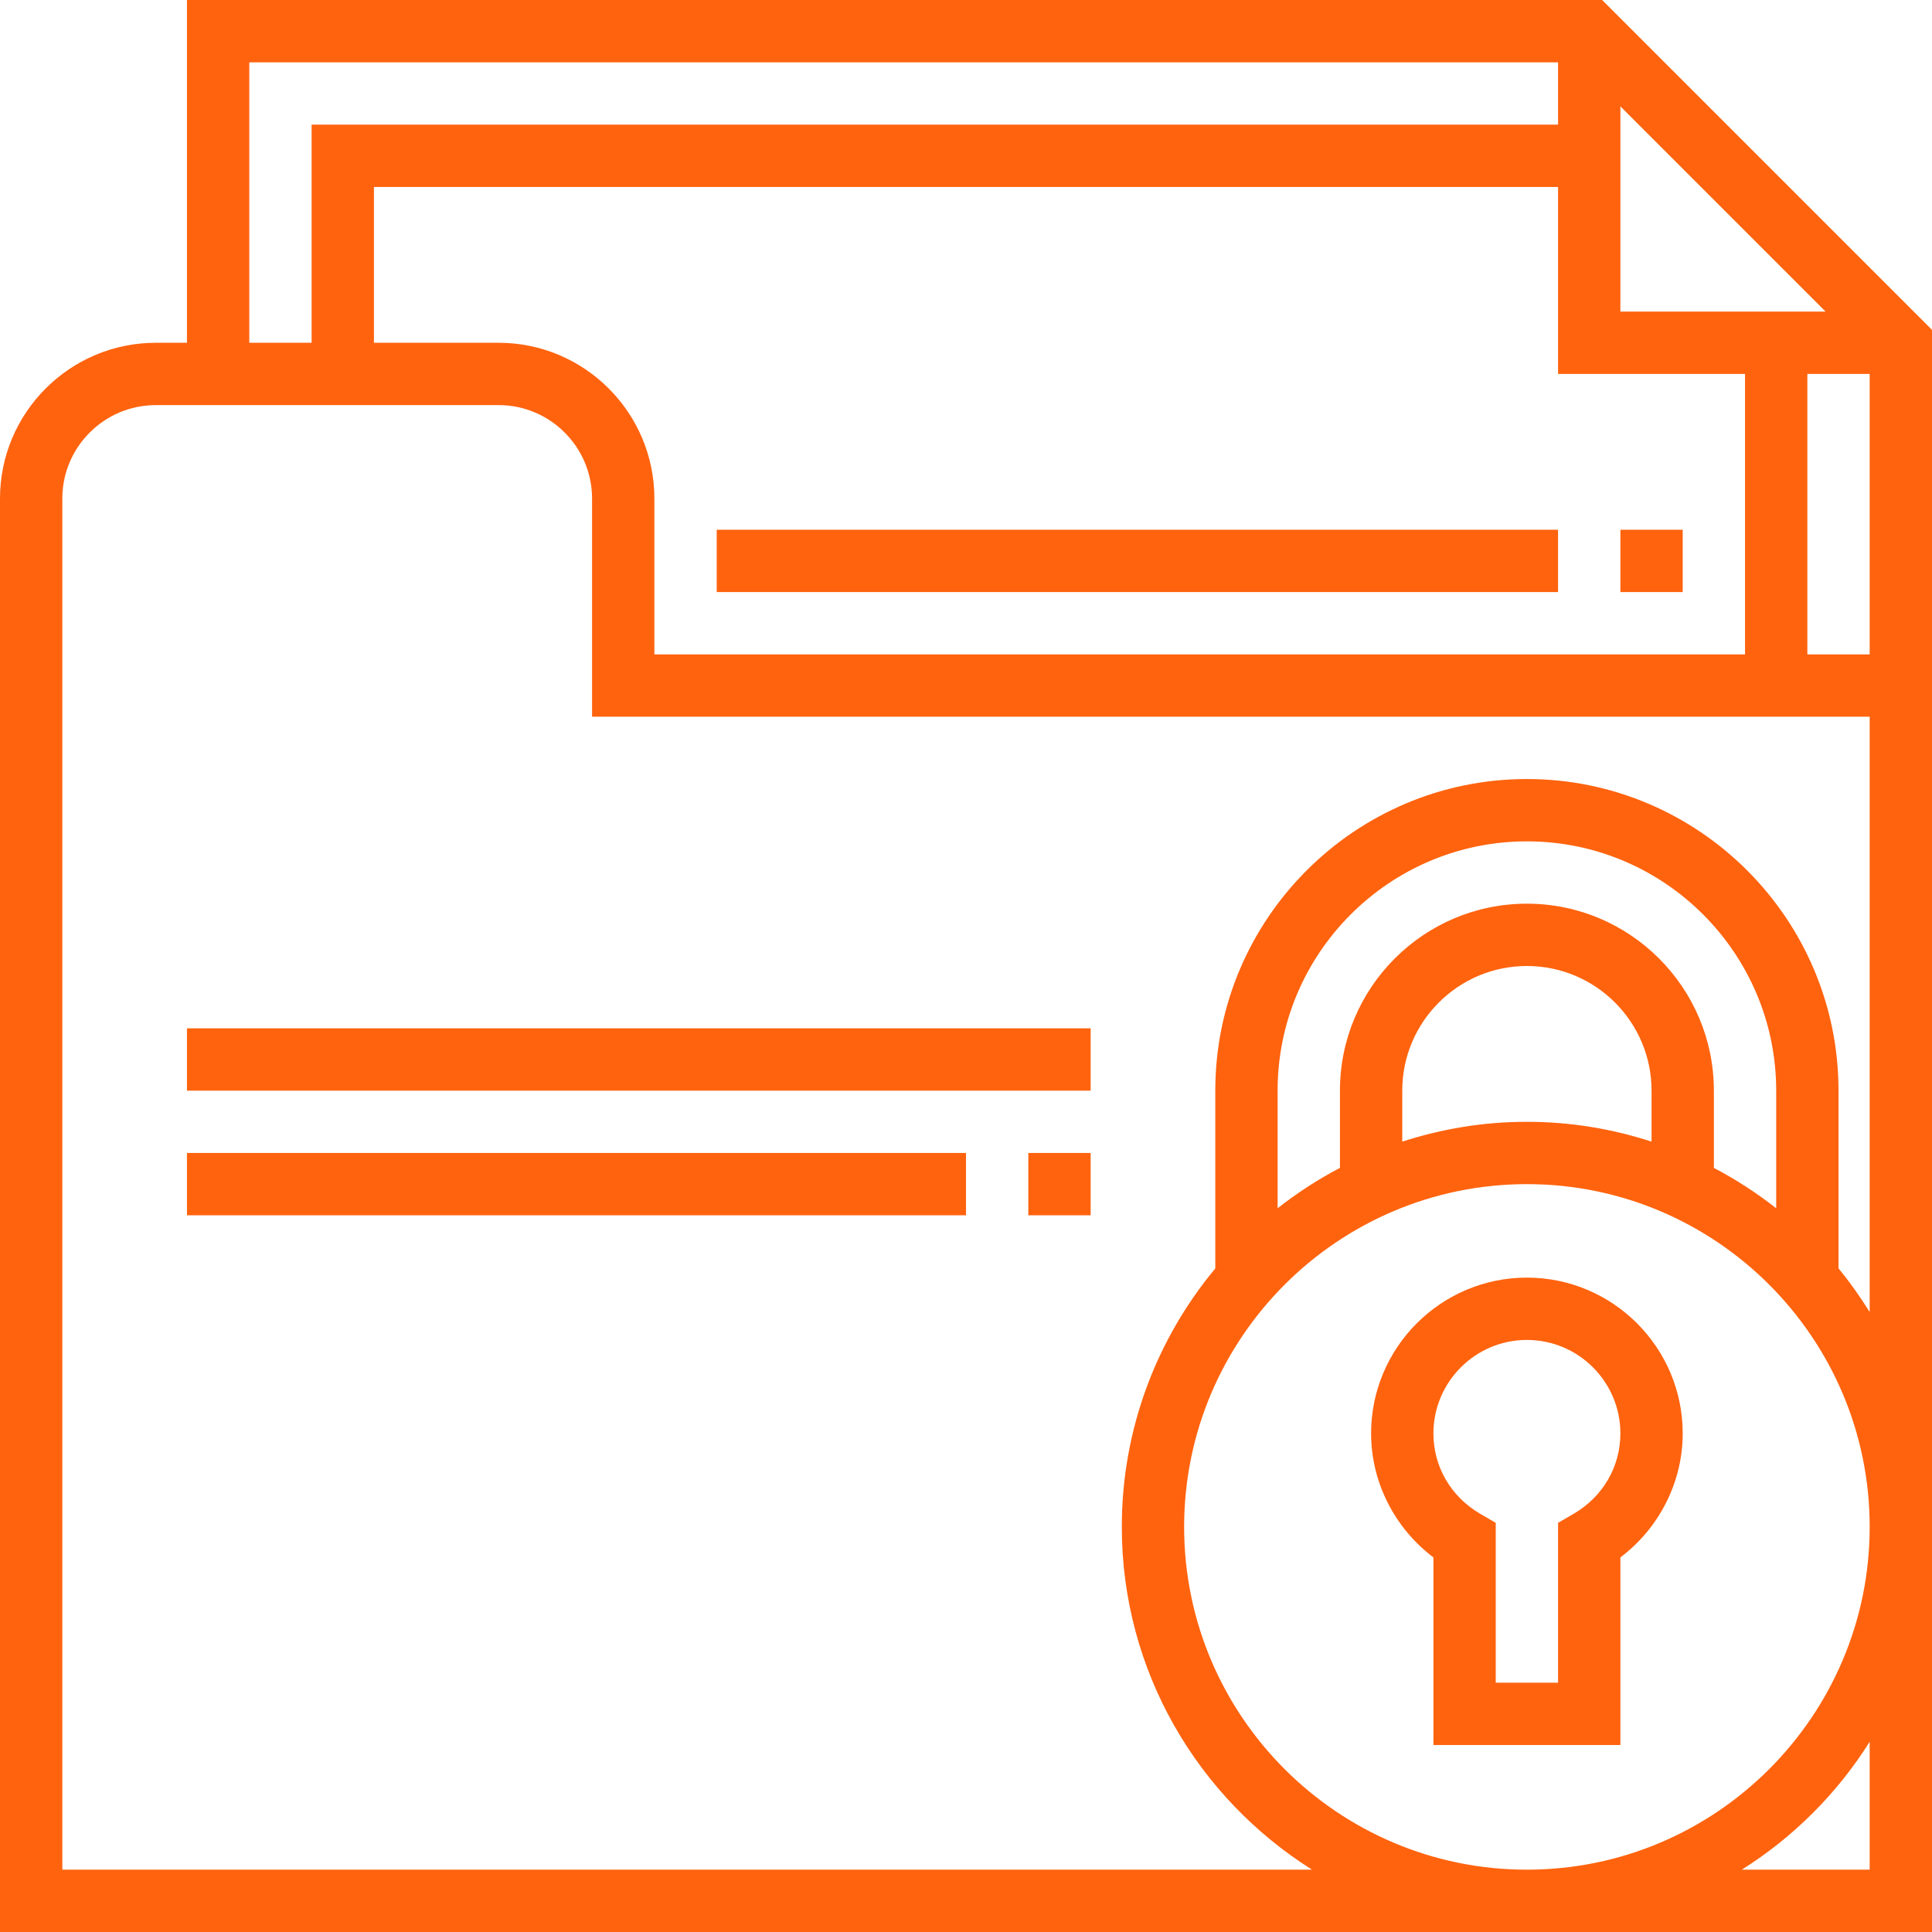
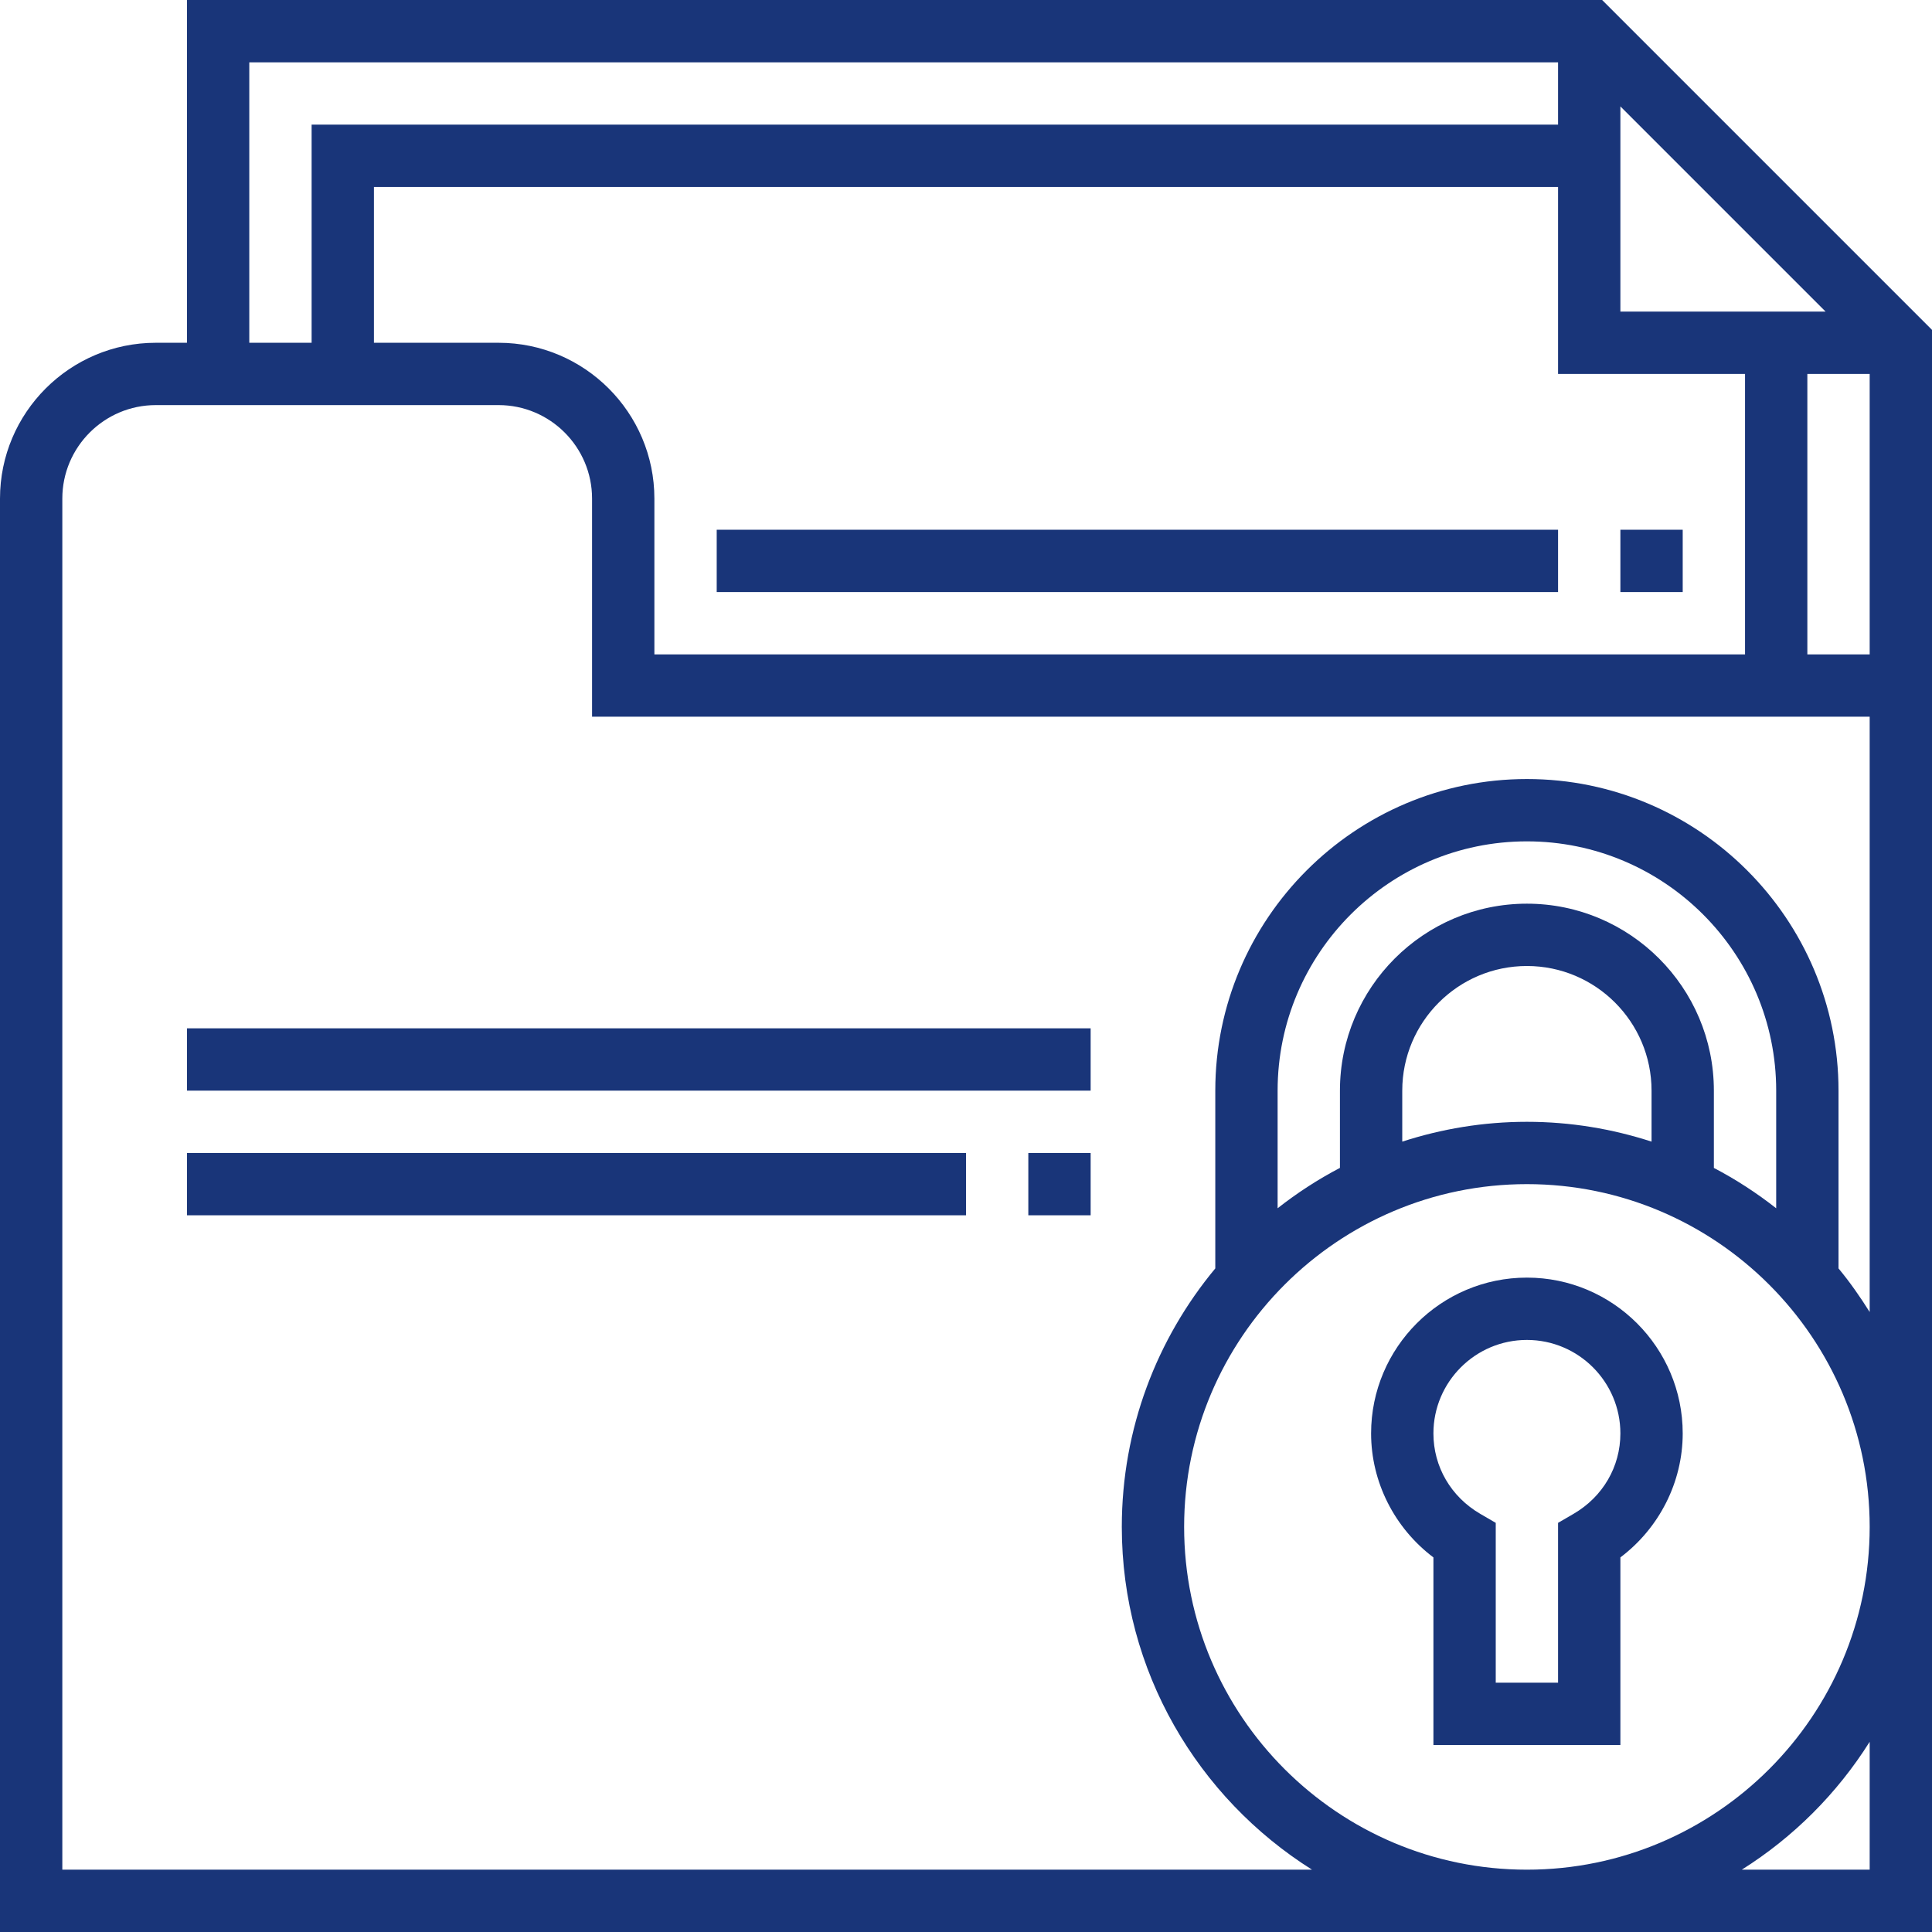
<svg xmlns="http://www.w3.org/2000/svg" version="1.1" width="512" height="512" x="0" y="0" viewBox="0 0 496 496" style="enable-background:new 0 0 512 512" xml:space="preserve" class="">
  <g>
    <g>
      <g>
        <g>
-           <path d="M392,328c-22.056,0-40,17.944-40,40c0,12.504,6.032,24.32,16,31.832V448h48v-48.168c9.968-7.512,16-19.328,16-31.832     C432,345.944,414.056,328,392,328z M403.976,388.648L400,390.96V432h-16v-41.04l-3.976-2.312     C372.496,384.264,368,376.544,368,368c0-13.232,10.768-24,24-24s24,10.768,24,24C416,376.544,411.504,384.264,403.976,388.648z" fill="#ff630e" data-original="#000000" style="" class="" />
-           <path d="M411.312,0H48v88h-8c-22.056,0-40,17.944-40,40v368h496V176v-8V84.688L411.312,0z M416,27.312L468.688,80H416V27.312z      M448,96v72H168v-40c0-22.056-17.944-40-40-40H96V48h304v48H448z M64,16h336v16H80v56H64V16z M480,480h-32.832     c13.264-8.344,24.488-19.568,32.832-32.832V480z M392,480c-48.52,0-88-39.48-88-88c0-48.52,39.48-88,88-88     c48.52,0,88,39.48,88,88C480,440.52,440.52,480,392,480z M392,232c-26.472,0-48,21.528-48,48v19.832     c-5.664,2.96-11.008,6.448-16,10.36V280c0-35.288,28.712-64,64-64c35.288,0,64,28.712,64,64v30.2     c-4.992-3.92-10.336-7.4-16-10.36V280C440,253.528,418.472,232,392,232z M424,280v13.088c-10.088-3.272-20.832-5.088-32-5.088     c-11.168,0-21.912,1.816-32,5.088V280c0-17.648,14.352-32,32-32S424,262.352,424,280z M480,336.832     c-2.448-3.896-5.072-7.664-8-11.192V280c0-44.112-35.888-80-80-80s-80,35.888-80,80v45.64c-14.976,18.024-24,41.152-24,66.36     c0,37.064,19.56,69.576,48.832,88H16V128c0-13.232,10.768-24,24-24h88c13.232,0,24,10.768,24,24v56h328V336.832z M480,168h-16V96     h16V168z" fill="#ff630e" data-original="#000000" style="" class="" />
-           <rect x="416" y="136" width="16" height="16" fill="#ff630e" data-original="#000000" style="" class="" />
-           <rect x="184" y="136" width="216" height="16" fill="#ff630e" data-original="#000000" style="" class="" />
-           <rect x="48" y="264" width="232" height="16" fill="#ff630e" data-original="#000000" style="" class="" />
-           <rect x="48" y="296" width="200" height="16" fill="#ff630e" data-original="#000000" style="" class="" />
-           <rect x="264" y="296" width="16" height="16" fill="#ff630e" data-original="#000000" style="" class="" />
+           <path d="M392,328c-22.056,0-40,17.944-40,40c0,12.504,6.032,24.32,16,31.832V448h48v-48.168c9.968-7.512,16-19.328,16-31.832     C432,345.944,414.056,328,392,328z M403.976,388.648L400,390.96V432h-16v-41.04l-3.976-2.312     C372.496,384.264,368,376.544,368,368c0-13.232,10.768-24,24-24s24,10.768,24,24C416,376.544,411.504,384.264,403.976,388.648z" fill="#193579" data-original="#000000" style="" class="" />
+           <path d="M411.312,0H48v88h-8c-22.056,0-40,17.944-40,40v368h496V176v-8V84.688L411.312,0z M416,27.312L468.688,80H416V27.312z      M448,96v72H168v-40c0-22.056-17.944-40-40-40H96V48h304v48H448z M64,16h336v16H80v56H64V16z M480,480h-32.832     c13.264-8.344,24.488-19.568,32.832-32.832V480z M392,480c-48.52,0-88-39.48-88-88c0-48.52,39.48-88,88-88     c48.52,0,88,39.48,88,88C480,440.52,440.52,480,392,480z M392,232c-26.472,0-48,21.528-48,48v19.832     c-5.664,2.96-11.008,6.448-16,10.36V280c0-35.288,28.712-64,64-64c35.288,0,64,28.712,64,64v30.2     c-4.992-3.92-10.336-7.4-16-10.36V280C440,253.528,418.472,232,392,232z M424,280v13.088c-10.088-3.272-20.832-5.088-32-5.088     c-11.168,0-21.912,1.816-32,5.088V280c0-17.648,14.352-32,32-32S424,262.352,424,280z M480,336.832     c-2.448-3.896-5.072-7.664-8-11.192V280c0-44.112-35.888-80-80-80s-80,35.888-80,80v45.64c-14.976,18.024-24,41.152-24,66.36     c0,37.064,19.56,69.576,48.832,88H16V128c0-13.232,10.768-24,24-24h88c13.232,0,24,10.768,24,24v56h328V336.832z M480,168h-16V96     h16V168z" fill="#193579" data-original="#000000" style="" class="" />
+           <rect x="416" y="136" width="16" height="16" fill="#193579" data-original="#000000" style="" class="" />
+           <rect x="184" y="136" width="216" height="16" fill="#193579" data-original="#000000" style="" class="" />
+           <rect x="48" y="264" width="232" height="16" fill="#193579" data-original="#000000" style="" class="" />
+           <rect x="48" y="296" width="200" height="16" fill="#193579" data-original="#000000" style="" class="" />
+           <rect x="264" y="296" width="16" height="16" fill="#193579" data-original="#000000" style="" class="" />
        </g>
      </g>
    </g>
    <g>
</g>
    <g>
</g>
    <g>
</g>
    <g>
</g>
    <g>
</g>
    <g>
</g>
    <g>
</g>
    <g>
</g>
    <g>
</g>
    <g>
</g>
    <g>
</g>
    <g>
</g>
    <g>
</g>
    <g>
</g>
    <g>
</g>
  </g>
</svg>
